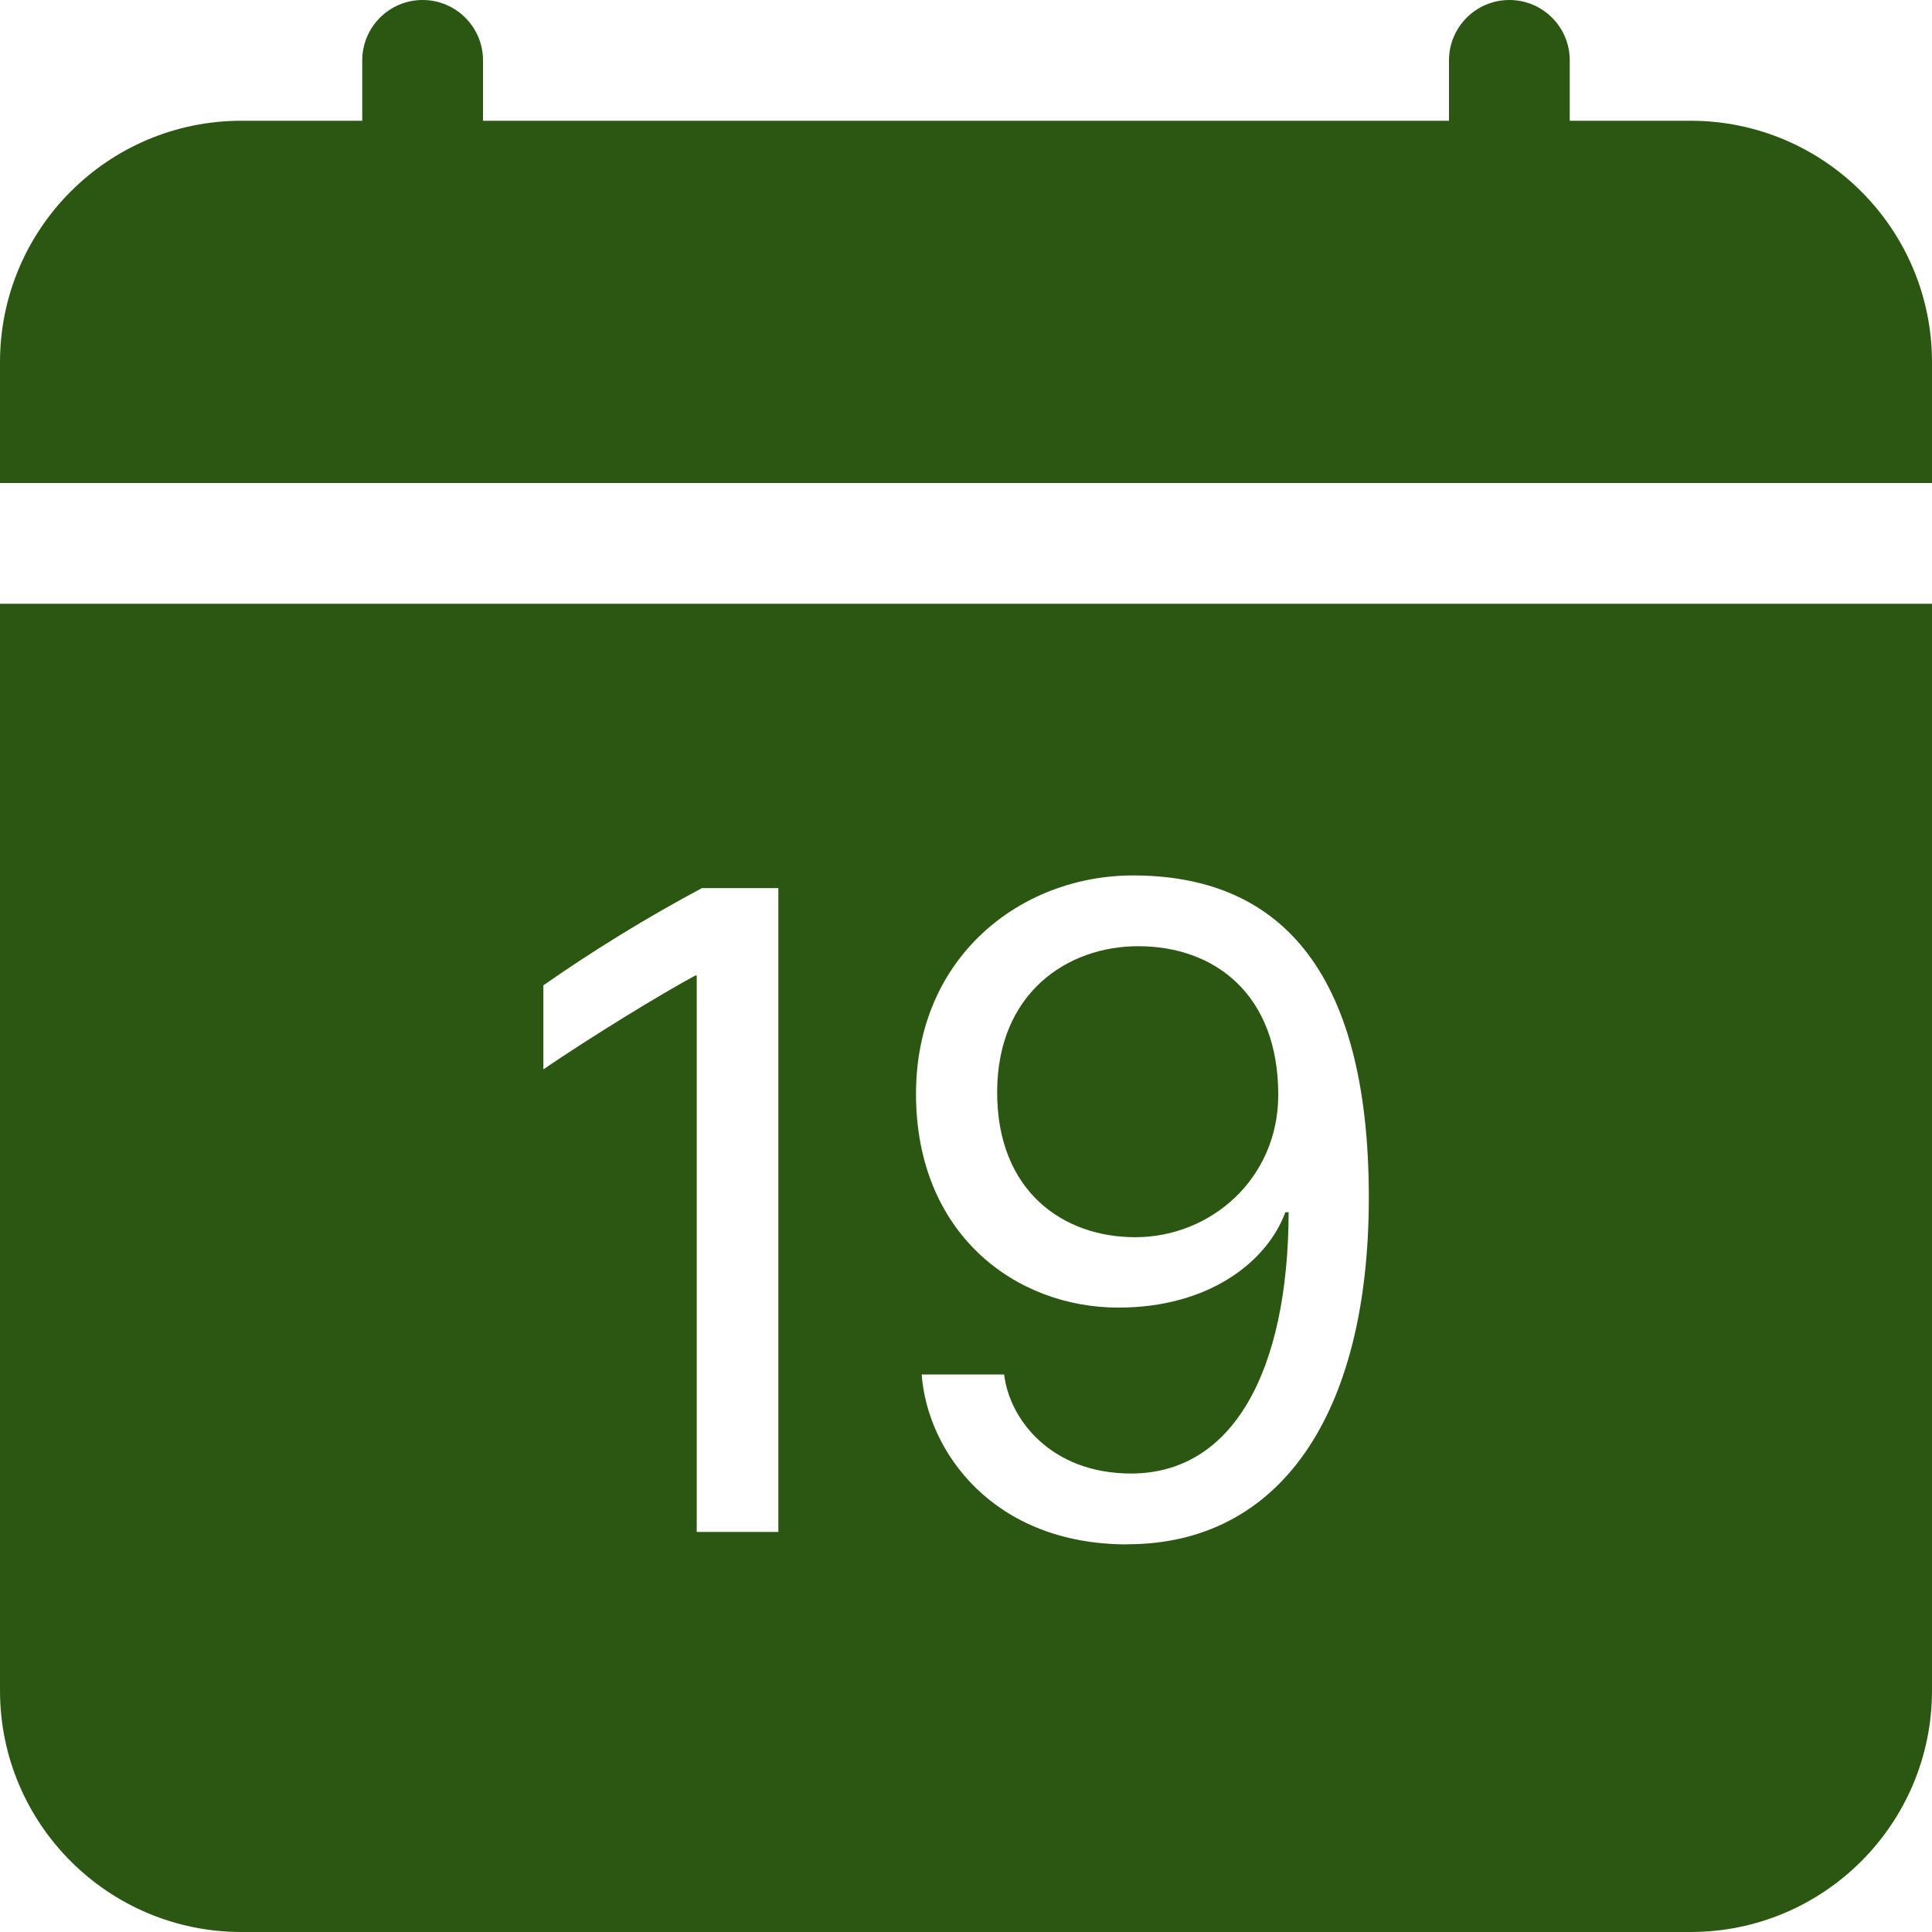
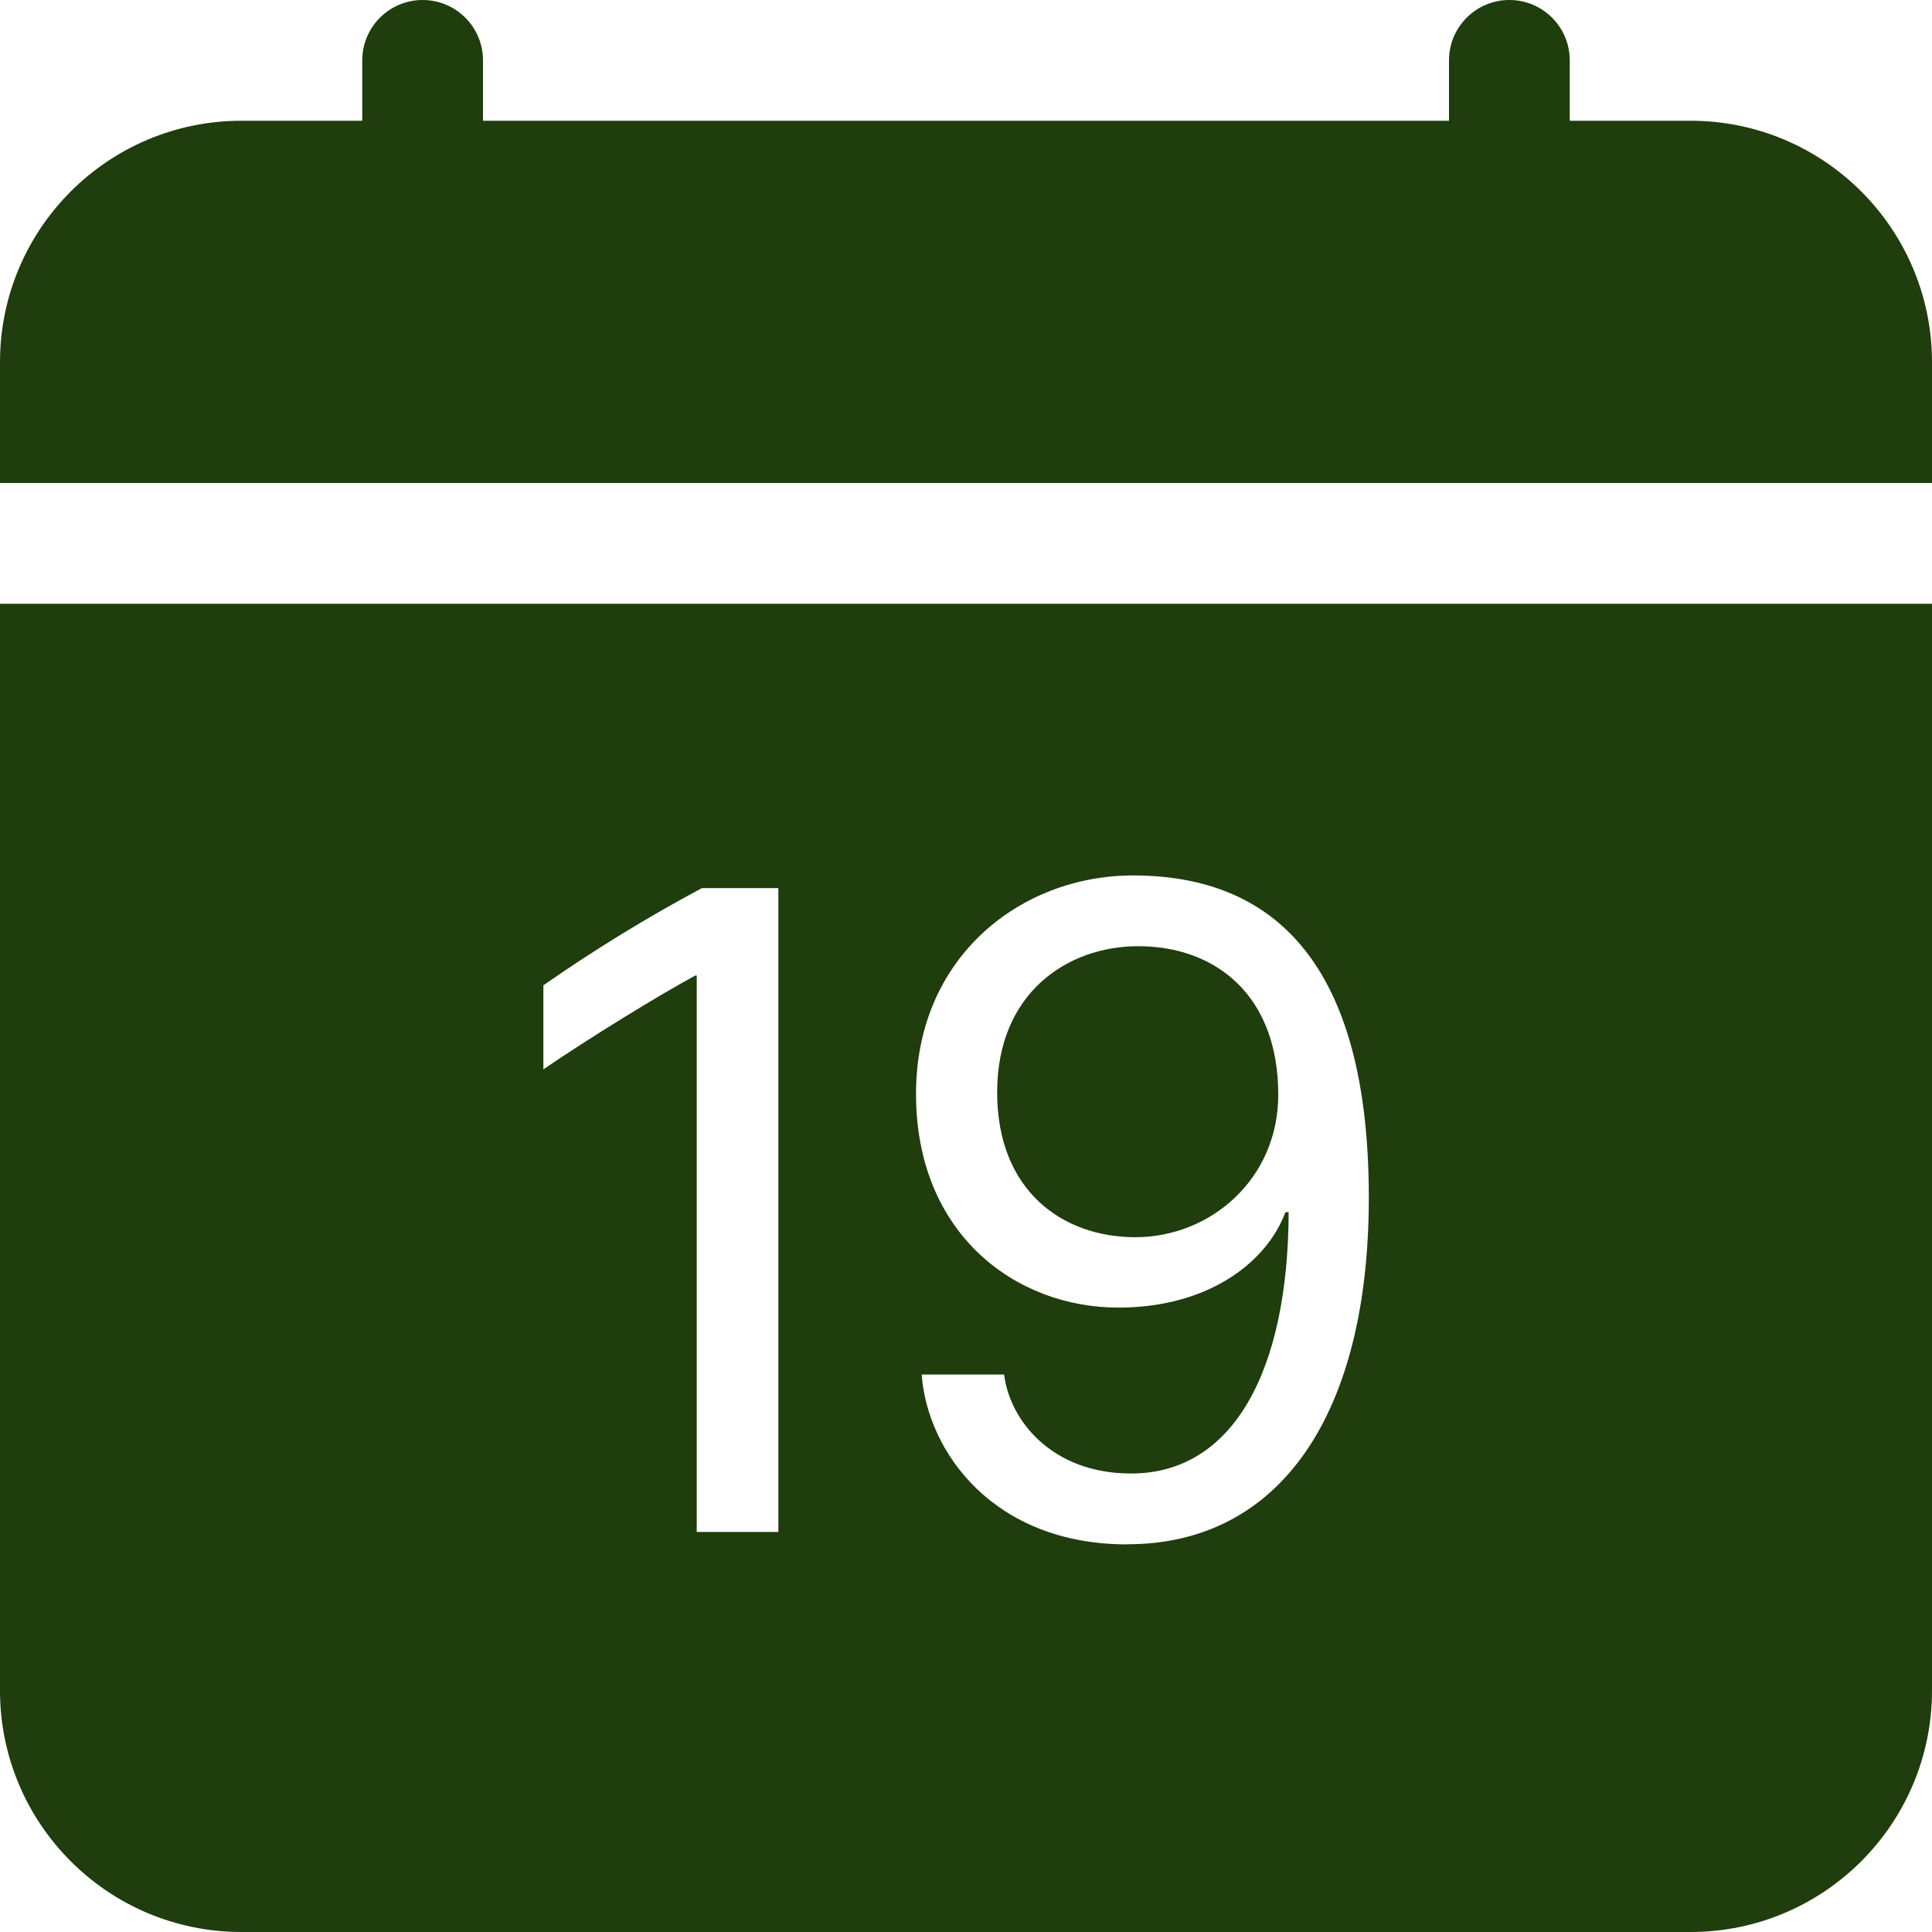
- <svg xmlns="http://www.w3.org/2000/svg" width="16" height="16" fill="#2C5712" class="bi bi-calendar-date-fill" viewBox="0 0 16 16">
+ <svg xmlns="http://www.w3.org/2000/svg" width="16" height="16" fill="#1f3d0d" class="bi bi-calendar-date-fill" viewBox="0 0 16 16">
  <path d="M4 .5a.5.5 0 0 0-1 0V1H2a2 2 0 0 0-2 2v1h16V3a2 2 0 0 0-2-2h-1V.5a.5.5 0 0 0-1 0V1H4zm5.402 9.746c.625 0 1.184-.484 1.184-1.18 0-.832-.527-1.23-1.16-1.23-.586 0-1.168.387-1.168 1.21 0 .817.543 1.2 1.144 1.2" />
  <path d="M16 14V5H0v9a2 2 0 0 0 2 2h12a2 2 0 0 0 2-2m-6.664-1.21c-1.11 0-1.656-.767-1.703-1.407h.683c.043.37.387.82 1.051.82.844 0 1.301-.848 1.305-2.164h-.027c-.153.414-.637.79-1.383.79-.852 0-1.676-.61-1.676-1.77 0-1.137.871-1.809 1.797-1.809 1.172 0 1.953.734 1.953 2.668 0 1.805-.742 2.871-2 2.871zm-2.89-5.435v5.332H5.77V8.079h-.012c-.29.156-.883.52-1.258.777V8.16a13 13 0 0 1 1.313-.805h.632z" />
</svg>
